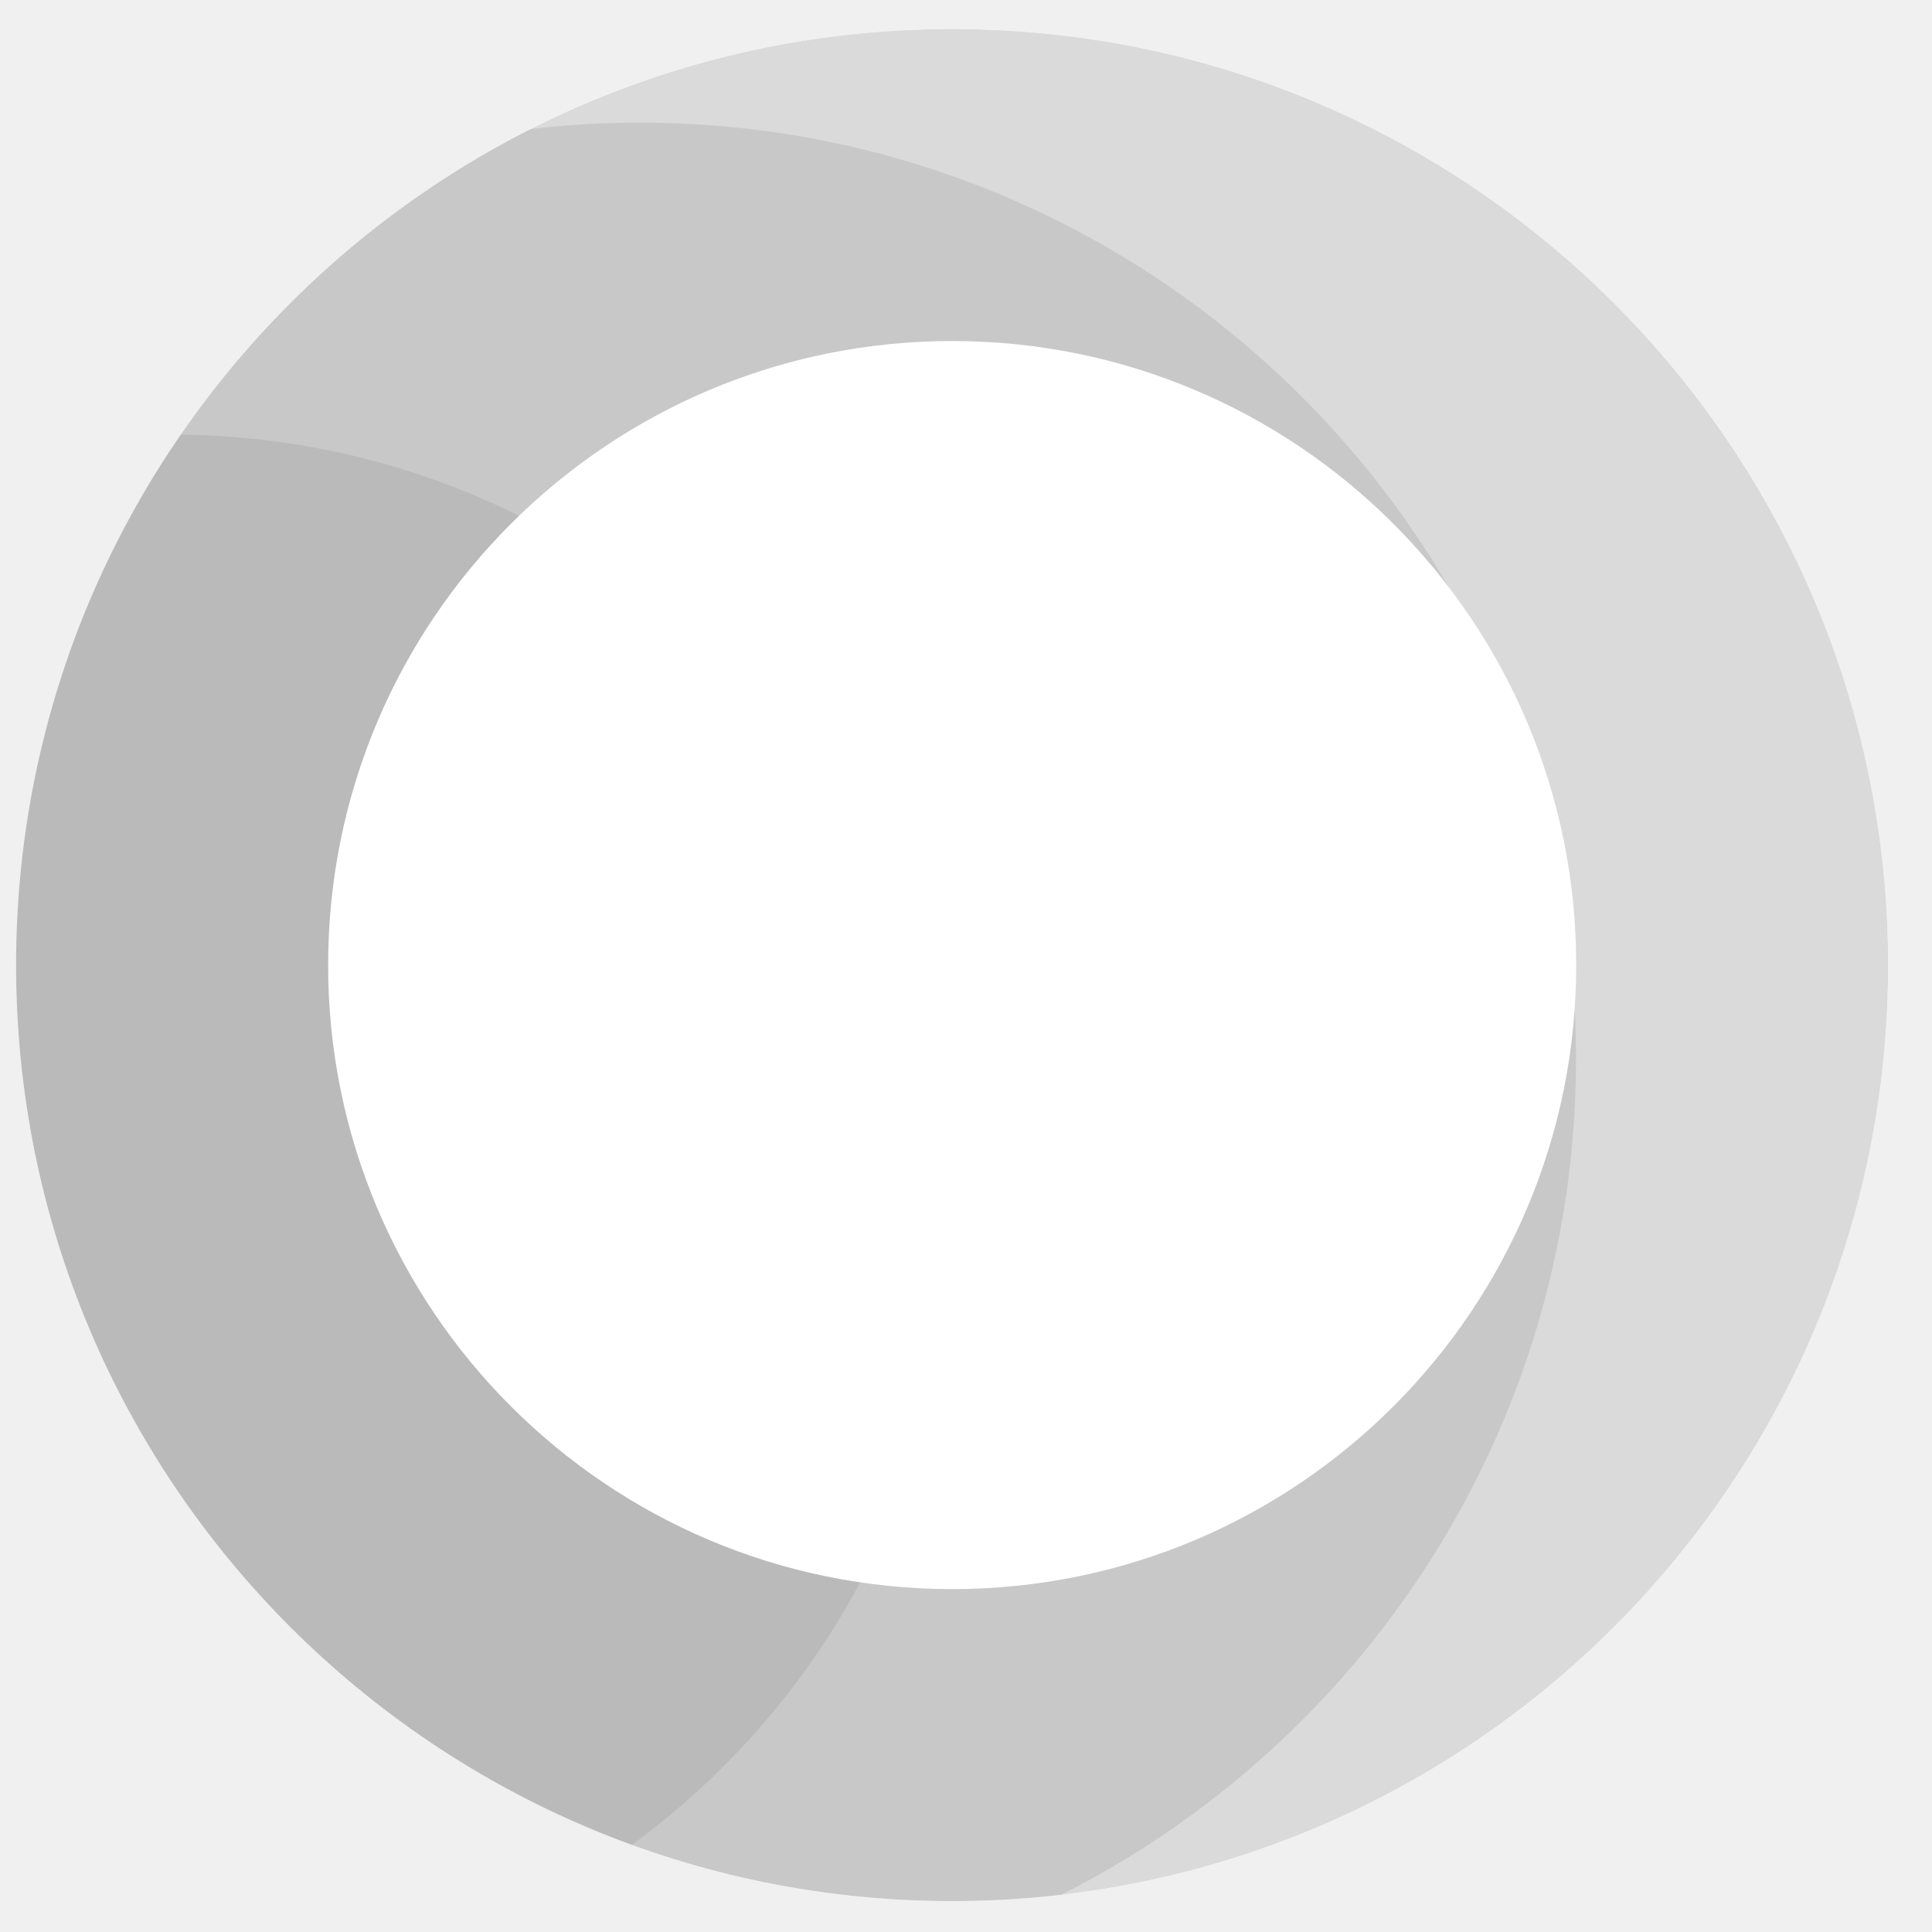
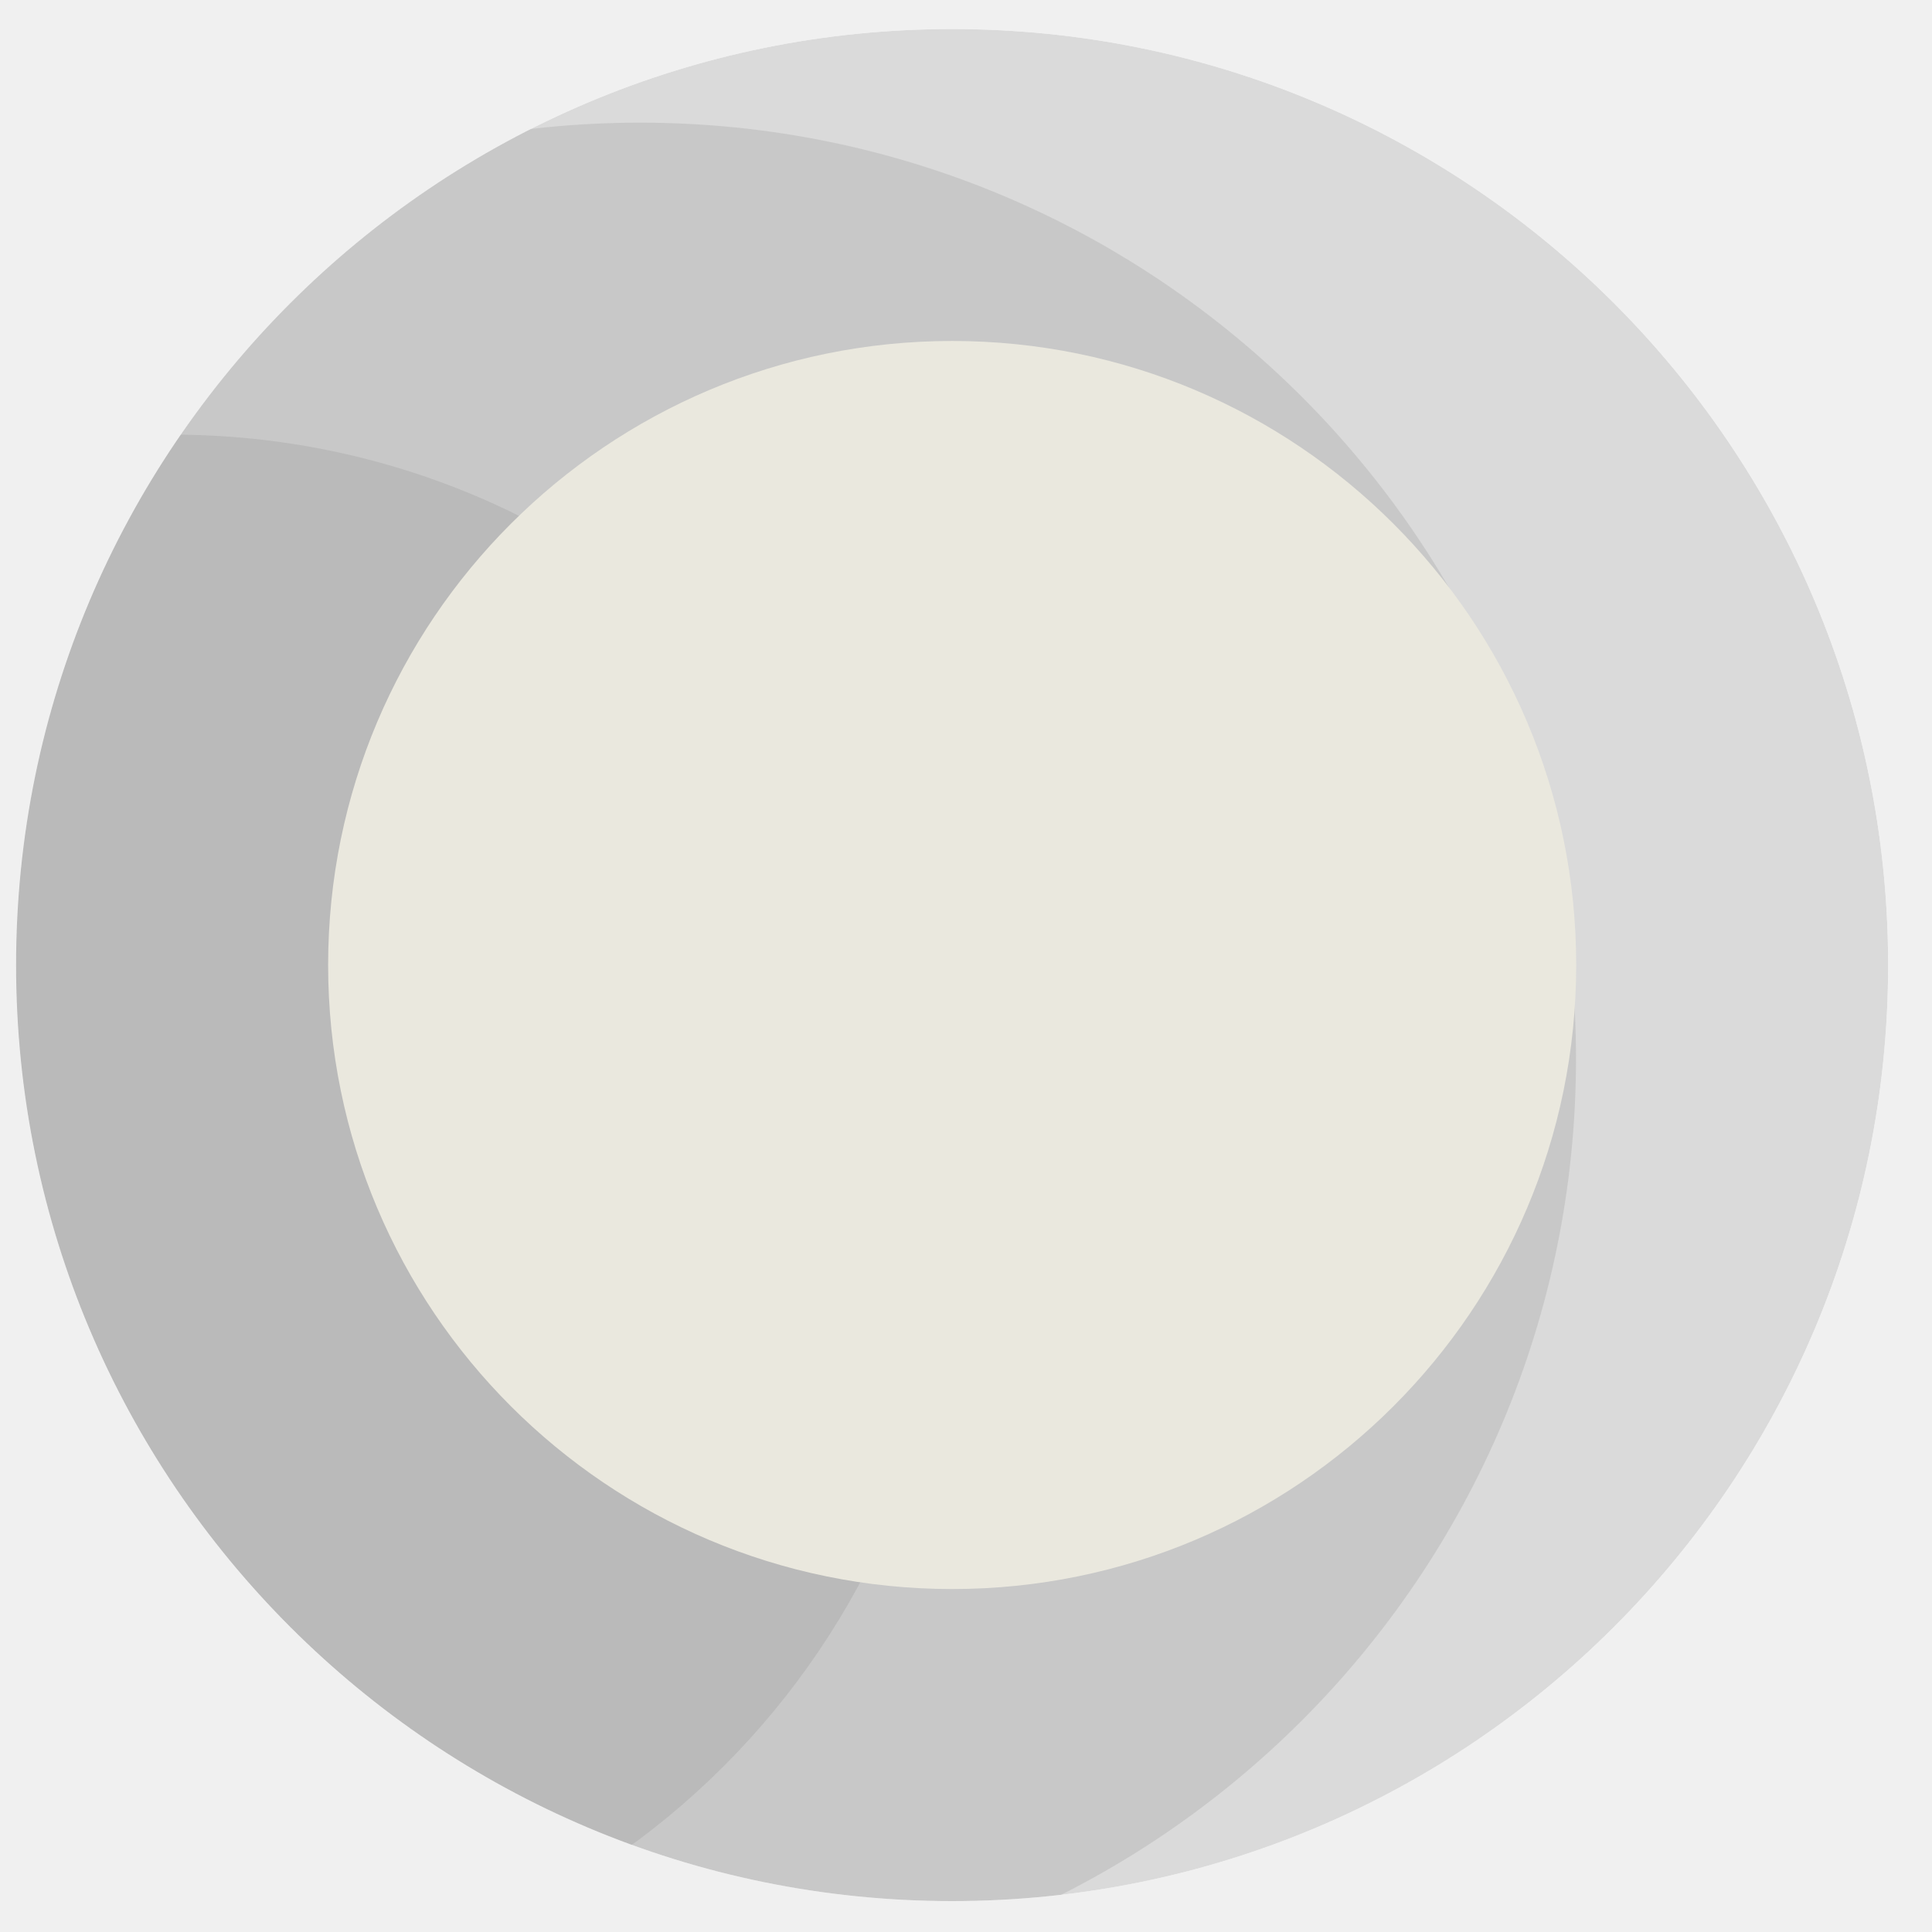
<svg xmlns="http://www.w3.org/2000/svg" width="31" height="31" viewBox="0 0 31 31" fill="none">
-   <g clip-path="url(#clip0_1737_9)">
+   <g clip-path="url(#clip0_31_1258)">
    <circle opacity="0.2" cx="15.277" cy="15.485" r="15.019" fill="#828282" />
    <circle opacity="0.2" cx="10.269" cy="16.987" r="15.019" fill="#828282" />
    <circle opacity="0.2" cx="2.762" cy="19.49" r="12.516" fill="#828282" />
-     <circle cx="15.278" cy="15.485" r="10.013" fill="white" />
+     <circle cx="15.278" cy="15.484" r="10.013" fill="#EAE8DE" />
  </g>
  <defs>
-     <clipPath id="clip0_1737_9">
+     <clipPath id="clip0_31_1258">
      <rect x="0.258" y="0.466" width="30.038" height="30.038" rx="15.019" fill="white" />
    </clipPath>
  </defs>
</svg>
